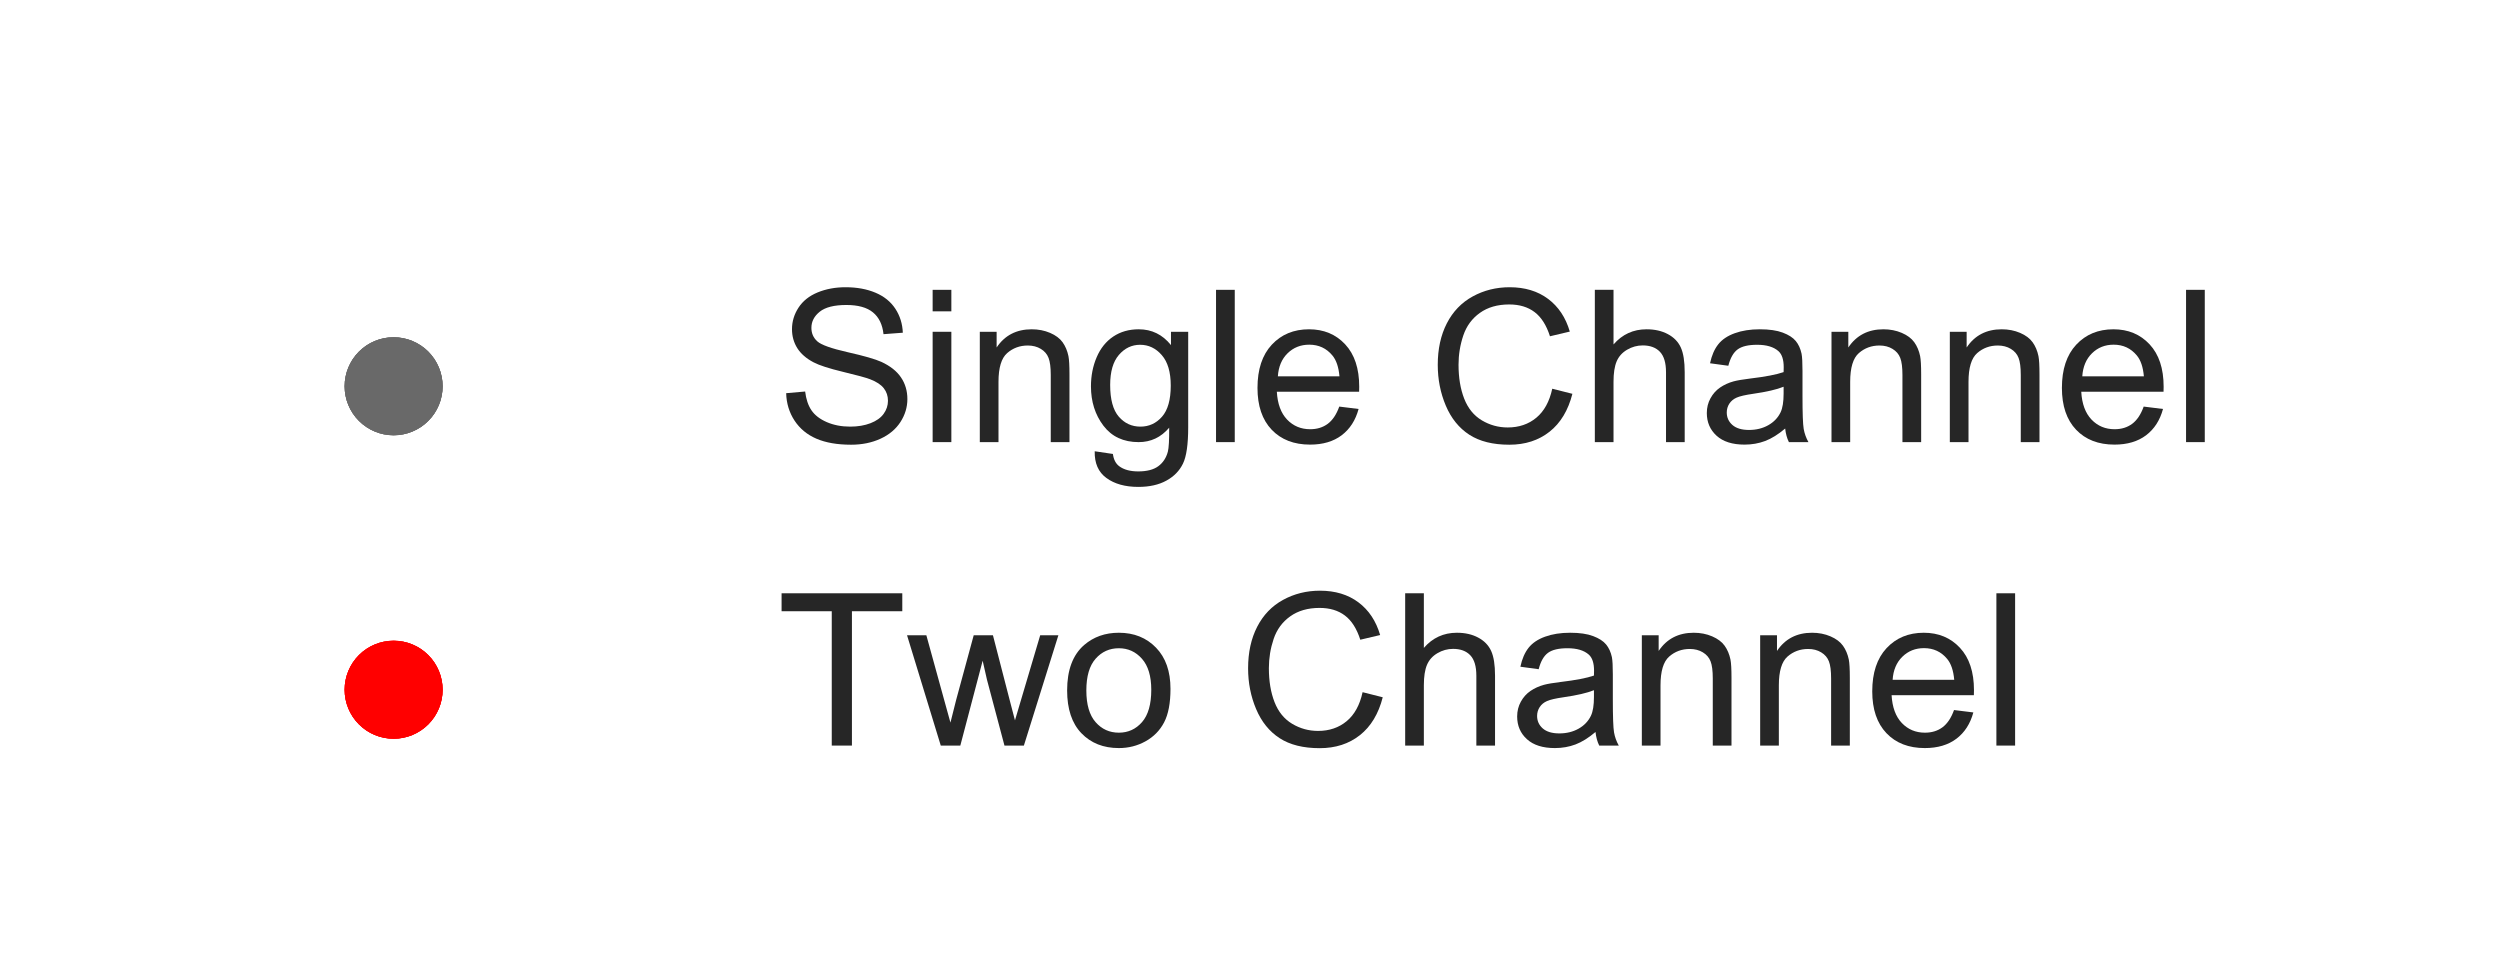
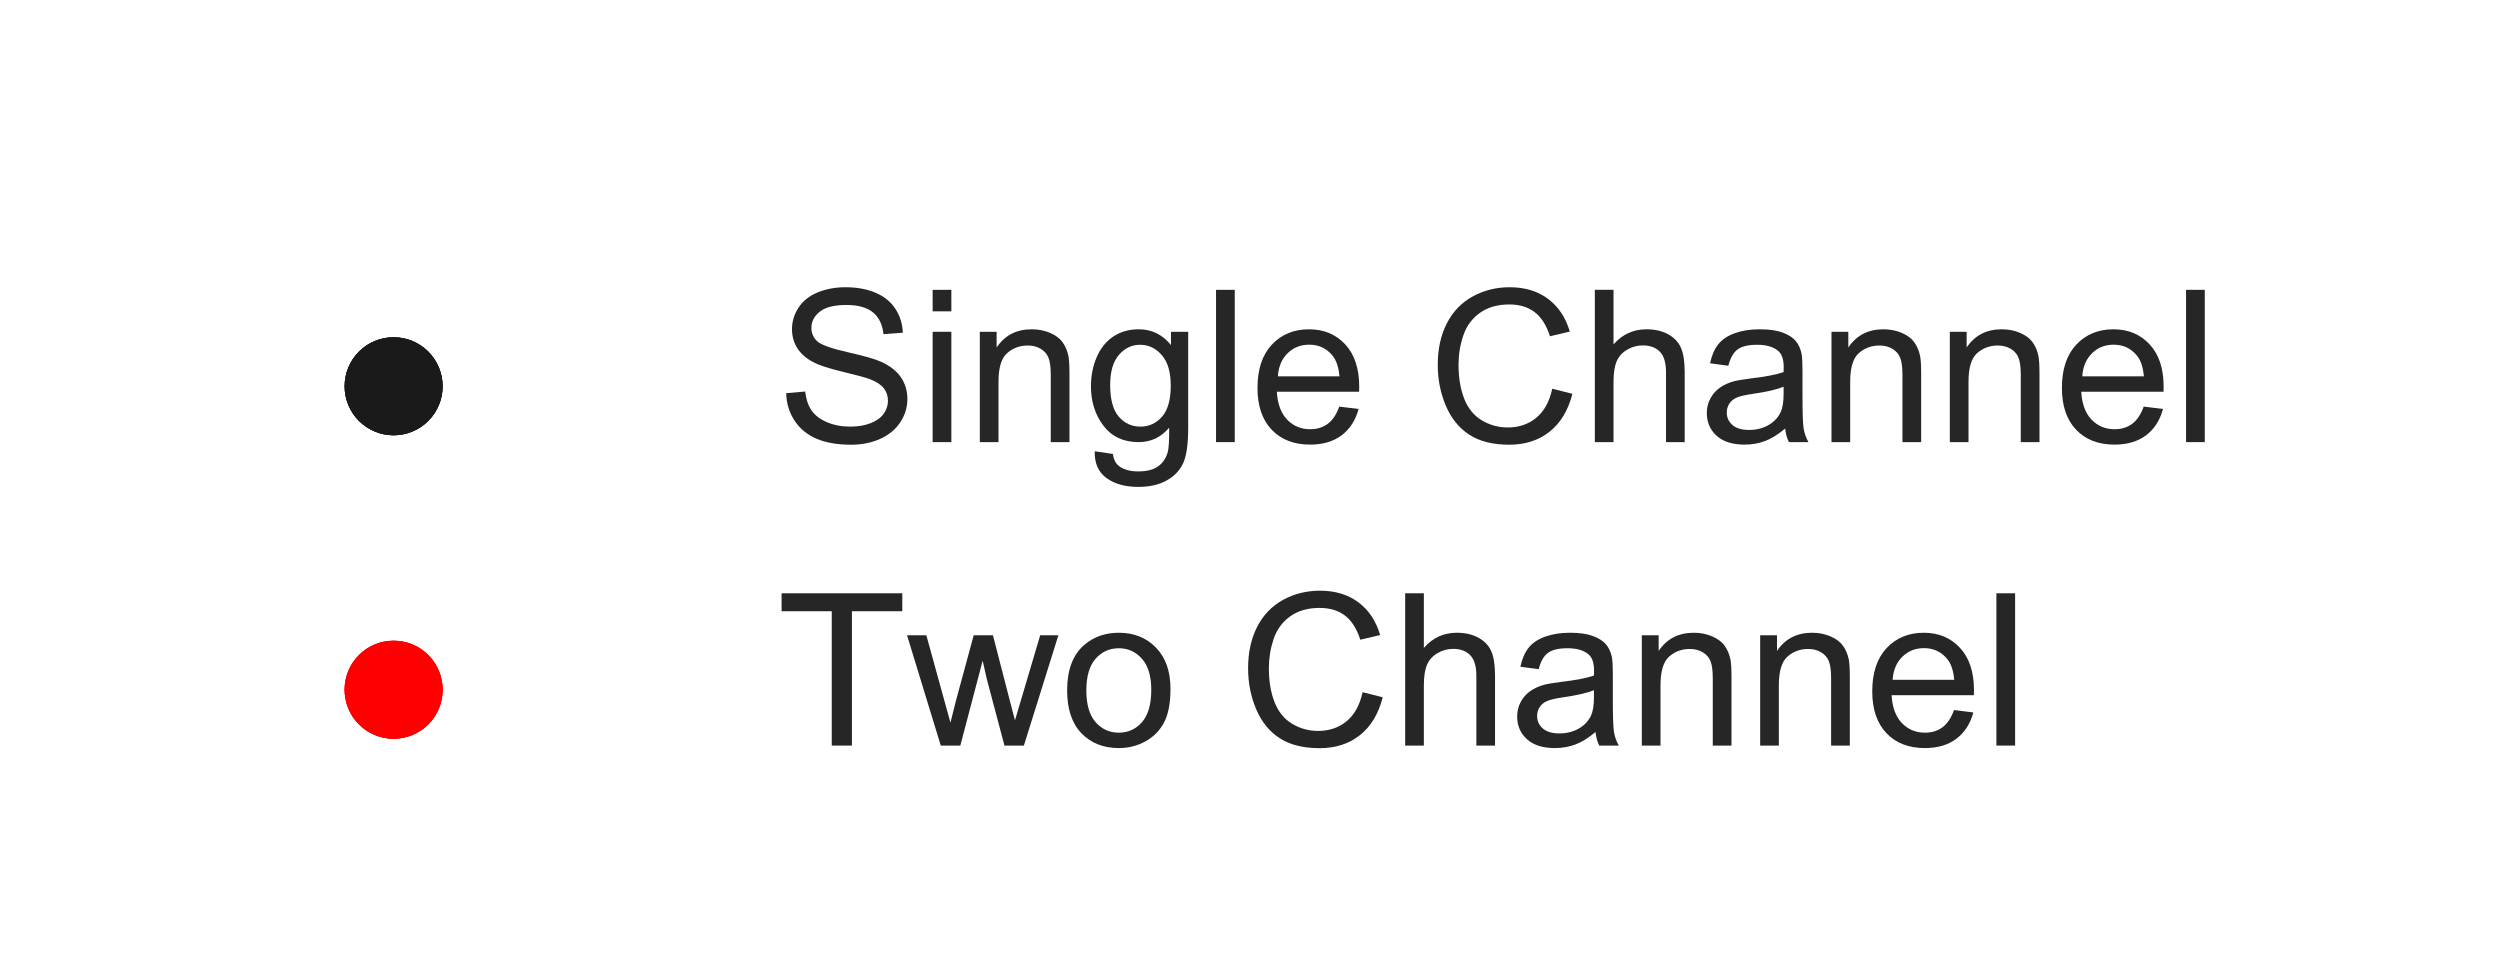
<svg xmlns="http://www.w3.org/2000/svg" xmlns:xlink="http://www.w3.org/1999/xlink" height="72pt" version="1.1" viewBox="0 0 188 72" width="188pt">
  <defs>
    <style type="text/css">
*{stroke-linecap:butt;stroke-linejoin:round;stroke-miterlimit:100000;}
  </style>
  </defs>
  <g id="figure_1">
    <g id="patch_1">
      <path d="M 0 72.847  L 188.518 72.847  L 188.518 0  L 0 0  L 0 72.847  z " style="fill:none;" />
    </g>
    <g id="axes_1">
      <g id="patch_2">
        <path d="M 125.517 63  L 181.317 63  L 181.317 7.2  L 125.517 7.2  L 125.517 63  z " style="fill:none;" />
      </g>
      <g id="PathCollection_1">
        <defs>
-           <path d="M 0 3.536  C 0.938 3.536 1.837 3.163 2.5 2.5  C 3.163 1.837 3.536 0.938 3.536 0  C 3.536 -0.938 3.163 -1.837 2.5 -2.5  C 1.837 -3.163 0.938 -3.536 0 -3.536  C -0.938 -3.536 -1.837 -3.163 -2.5 -2.5  C -3.163 -1.837 -3.536 -0.938 -3.536 0  C -3.536 0.938 -3.163 1.837 -2.5 2.5  C -1.837 3.163 -0.938 3.536 0 3.536  z " id="m0f689fe56c" style="stroke:#696969;stroke-width:0.3;" />
-         </defs>
-         <g clip-path="url(#p3b063480bd)">
-           <use style="fill:#696969;stroke:#696969;stroke-width:0.3;" x="4311286685.52" xlink:href="#m0f689fe56c" y="-13941441.45" />
+           <path d="M 0 3.536  C 0.938 3.536 1.837 3.163 2.5 2.5  C 3.163 1.837 3.536 0.938 3.536 0  C 3.536 -0.938 3.163 -1.837 2.5 -2.5  C 1.837 -3.163 0.938 -3.536 0 -3.536  C -0.938 -3.536 -1.837 -3.163 -2.5 -2.5  C -3.163 -1.837 -3.536 -0.938 -3.536 0  C -3.536 0.938 -3.163 1.837 -2.5 2.5  C -1.837 3.163 -0.938 3.536 0 3.536  z " id="m617dfb3d24" style="stroke:#1a1a1a;stroke-width:0.3;" />
+         </defs>
+         <g clip-path="url(#p5cc7a45d3d)">
+           <use style="fill:#1a1a1a;stroke:#1a1a1a;stroke-width:0.3;" x="4427043785.52" xlink:href="#m617dfb3d24" y="-1394313597.0" />
        </g>
      </g>
      <g id="PathCollection_2">
        <defs>
-           <path d="M 0 3.536  C 0.938 3.536 1.837 3.163 2.5 2.5  C 3.163 1.837 3.536 0.938 3.536 0  C 3.536 -0.938 3.163 -1.837 2.5 -2.5  C 1.837 -3.163 0.938 -3.536 0 -3.536  C -0.938 -3.536 -1.837 -3.163 -2.5 -2.5  C -3.163 -1.837 -3.536 -0.938 -3.536 0  C -3.536 0.938 -3.163 1.837 -2.5 2.5  C -1.837 3.163 -0.938 3.536 0 3.536  z " id="mffdde96979" style="stroke:#ff0000;stroke-width:0.3;" />
-         </defs>
-         <g clip-path="url(#p3b063480bd)">
-           <use style="fill:#ff0000;stroke:#ff0000;stroke-width:0.3;" x="2910410945.52" xlink:href="#mffdde96979" y="-13942752.75" />
+           <path d="M 0 3.536  C 0.938 3.536 1.837 3.163 2.5 2.5  C 3.163 1.837 3.536 0.938 3.536 0  C 3.536 -0.938 3.163 -1.837 2.5 -2.5  C 1.837 -3.163 0.938 -3.536 0 -3.536  C -0.938 -3.536 -1.837 -3.163 -2.5 -2.5  C -3.163 -1.837 -3.536 -0.938 -3.536 0  C -3.536 0.938 -3.163 1.837 -2.5 2.5  C -1.837 3.163 -0.938 3.536 0 3.536  z " id="m4488d1d704" style="stroke:#ff0000;stroke-width:0.3;" />
+         </defs>
+         <g clip-path="url(#p5cc7a45d3d)">
+           <use style="fill:#ff0000;stroke:#ff0000;stroke-width:0.3;" x="2896527905.52" xlink:href="#m4488d1d704" y="-1394257797.0" />
        </g>
      </g>
      <g id="PathCollection_3">
        <defs>
-           <path d="M 0 3.536  C 0.938 3.536 1.837 3.163 2.5 2.5  C 3.163 1.837 3.536 0.938 3.536 0  C 3.536 -0.938 3.163 -1.837 2.5 -2.5  C 1.837 -3.163 0.938 -3.536 0 -3.536  C -0.938 -3.536 -1.837 -3.163 -2.5 -2.5  C -3.163 -1.837 -3.536 -0.938 -3.536 0  C -3.536 0.938 -3.163 1.837 -2.5 2.5  C -1.837 3.163 -0.938 3.536 0 3.536  z " id="m108e29d8fd" style="stroke:#696969;stroke-opacity:0.1;stroke-width:0.3;" />
-         </defs>
-         <g clip-path="url(#p3b063480bd)">
-           <use style="fill:#696969;fill-opacity:0.1;stroke:#696969;stroke-opacity:0.1;stroke-width:0.3;" x="3074875865.52" xlink:href="#m108e29d8fd" y="-13942696.95" />
+           <path d="M 0 3.536  C 0.938 3.536 1.837 3.163 2.5 2.5  C 3.163 1.837 3.536 0.938 3.536 0  C 3.536 -0.938 3.163 -1.837 2.5 -2.5  C 1.837 -3.163 0.938 -3.536 0 -3.536  C -0.938 -3.536 -1.837 -3.163 -2.5 -2.5  C -3.163 -1.837 -3.536 -0.938 -3.536 0  C -3.536 0.938 -3.163 1.837 -2.5 2.5  C -1.837 3.163 -0.938 3.536 0 3.536  z " id="m1b6f6a7eac" style="stroke:#1a1a1a;stroke-opacity:0.1;stroke-width:0.3;" />
+         </defs>
+         <g clip-path="url(#p5cc7a45d3d)">
+           <use style="fill:#1a1a1a;fill-opacity:0.1;stroke:#1a1a1a;stroke-opacity:0.1;stroke-width:0.3;" x="3120397505.52" xlink:href="#m1b6f6a7eac" y="-1394245242.0" />
        </g>
      </g>
      <g id="PathCollection_4">
        <defs>
-           <path d="M 0 3.536  C 0.938 3.536 1.837 3.163 2.5 2.5  C 3.163 1.837 3.536 0.938 3.536 0  C 3.536 -0.938 3.163 -1.837 2.5 -2.5  C 1.837 -3.163 0.938 -3.536 0 -3.536  C -0.938 -3.536 -1.837 -3.163 -2.5 -2.5  C -3.163 -1.837 -3.536 -0.938 -3.536 0  C -3.536 0.938 -3.163 1.837 -2.5 2.5  C -1.837 3.163 -0.938 3.536 0 3.536  z " id="ma81f41b0e6" style="stroke:#ff0000;stroke-opacity:0.01;stroke-width:0.3;" />
-         </defs>
-         <g clip-path="url(#p3b063480bd)">
-           <use style="fill:#ff0000;fill-opacity:0.01;stroke:#ff0000;stroke-opacity:0.01;stroke-width:0.3;" x="1841400125.52" xlink:href="#ma81f41b0e6" y="-13949937.0" />
+           <path d="M 0 3.536  C 0.938 3.536 1.837 3.163 2.5 2.5  C 3.163 1.837 3.536 0.938 3.536 0  C 3.536 -0.938 3.163 -1.837 2.5 -2.5  C 1.837 -3.163 0.938 -3.536 0 -3.536  C -0.938 -3.536 -1.837 -3.163 -2.5 -2.5  C -3.163 -1.837 -3.536 -0.938 -3.536 0  C -3.536 0.938 -3.163 1.837 -2.5 2.5  C -1.837 3.163 -0.938 3.536 0 3.536  z " id="ma3489bf983" style="stroke:#ff0000;stroke-opacity:0.01;stroke-width:0.3;" />
+         </defs>
+         <g clip-path="url(#p5cc7a45d3d)">
+           <use style="fill:#ff0000;fill-opacity:0.01;stroke:#ff0000;stroke-opacity:0.01;stroke-width:0.3;" x="1987060445.52" xlink:href="#ma3489bf983" y="-1394327547.0" />
        </g>
      </g>
      <g id="PathCollection_5">
-         <g clip-path="url(#p3b063480bd)">
-           <use style="fill:#696969;fill-opacity:0.1;stroke:#696969;stroke-opacity:0.1;stroke-width:0.3;" x="2117465045.52" xlink:href="#m108e29d8fd" y="-13949937.0" />
+         <g clip-path="url(#p5cc7a45d3d)">
+           <use style="fill:#1a1a1a;fill-opacity:0.1;stroke:#1a1a1a;stroke-opacity:0.1;stroke-width:0.3;" x="2296610945.52" xlink:href="#m1b6f6a7eac" y="-1393950897.0" />
        </g>
      </g>
      <g id="PathCollection_6">
-         <g clip-path="url(#p3b063480bd)">
-           <use style="fill:#ff0000;fill-opacity:0.01;stroke:#ff0000;stroke-opacity:0.01;stroke-width:0.3;" x="1447865045.52" xlink:href="#ma81f41b0e6" y="-13943645.55" />
+         <g clip-path="url(#p5cc7a45d3d)">
+           <use style="fill:#ff0000;fill-opacity:0.01;stroke:#ff0000;stroke-opacity:0.01;stroke-width:0.3;" x="1396450925.52" xlink:href="#ma3489bf983" y="-1393871382.0" />
        </g>
      </g>
      <g id="PathCollection_7">
-         <g clip-path="url(#p3b063480bd)">
-           <use style="fill:#696969;fill-opacity:0.1;stroke:#696969;stroke-opacity:0.1;stroke-width:0.3;" x="1635821765.52" xlink:href="#m108e29d8fd" y="-13949937.0" />
+         <g clip-path="url(#p5cc7a45d3d)">
+           <use style="fill:#1a1a1a;fill-opacity:0.1;stroke:#1a1a1a;stroke-opacity:0.1;stroke-width:0.3;" x="1495730285.52" xlink:href="#m1b6f6a7eac" y="-1394486577.0" />
        </g>
      </g>
      <g id="PathCollection_8">
-         <g clip-path="url(#p3b063480bd)">
-           <use style="fill:#ff0000;fill-opacity:0.01;stroke:#ff0000;stroke-opacity:0.01;stroke-width:0.3;" x="1022021765.52" xlink:href="#ma81f41b0e6" y="-13949937.0" />
+         <g clip-path="url(#p5cc7a45d3d)">
+           <use style="fill:#ff0000;fill-opacity:0.01;stroke:#ff0000;stroke-opacity:0.01;stroke-width:0.3;" x="1015995365.52" xlink:href="#ma3489bf983" y="-1394231292.0" />
        </g>
      </g>
      <g id="PathCollection_9">
-         <g clip-path="url(#p3b063480bd)">
-           <use style="fill:#696969;fill-opacity:0.1;stroke:#696969;stroke-opacity:0.1;stroke-width:0.3;" x="1154178485.52" xlink:href="#m108e29d8fd" y="-13949937.0" />
+         <g clip-path="url(#p5cc7a45d3d)">
+           <use style="fill:#1a1a1a;fill-opacity:0.1;stroke:#1a1a1a;stroke-opacity:0.1;stroke-width:0.3;" x="1198612025.52" xlink:href="#m1b6f6a7eac" y="-1393864407.0" />
        </g>
      </g>
      <g id="PathCollection_10">
-         <g clip-path="url(#p3b063480bd)">
-           <use style="fill:#ff0000;fill-opacity:0.01;stroke:#ff0000;stroke-opacity:0.01;stroke-width:0.3;" x="690156845.517" xlink:href="#ma81f41b0e6" y="-13943506.05" />
+         <g clip-path="url(#p5cc7a45d3d)">
+           <use style="fill:#ff0000;fill-opacity:0.01;stroke:#ff0000;stroke-opacity:0.01;stroke-width:0.3;" x="815706845.517" xlink:href="#ma3489bf983" y="-1391716107.0" />
        </g>
      </g>
      <g id="PathCollection_11">
-         <g clip-path="url(#p3b063480bd)">
-           <use style="fill:#696969;fill-opacity:0.1;stroke:#696969;stroke-opacity:0.1;stroke-width:0.3;" x="1001465045.52" xlink:href="#m108e29d8fd" y="-13943645.55" />
+         <g clip-path="url(#p5cc7a45d3d)">
+           <use style="fill:#1a1a1a;fill-opacity:0.1;stroke:#1a1a1a;stroke-opacity:0.1;stroke-width:0.3;" x="981639305.517" xlink:href="#m1b6f6a7eac" y="-1394221527.0" />
        </g>
      </g>
      <g id="PathCollection_12">
-         <g clip-path="url(#p3b063480bd)">
-           <use style="fill:#ff0000;fill-opacity:0.01;stroke:#ff0000;stroke-opacity:0.01;stroke-width:0.3;" x="666665045.517" xlink:href="#ma81f41b0e6" y="-13926082.5" />
+         <g clip-path="url(#p5cc7a45d3d)">
+           <use style="fill:#ff0000;fill-opacity:0.01;stroke:#ff0000;stroke-opacity:0.01;stroke-width:0.3;" x="652715045.517" xlink:href="#ma3489bf983" y="-1391985342.0" />
        </g>
      </g>
      <g id="PathCollection_13">
-         <g clip-path="url(#p3b063480bd)">
-           <use style="fill:#696969;fill-opacity:0.1;stroke:#696969;stroke-opacity:0.1;stroke-width:0.3;" x="787075865.517" xlink:href="#m108e29d8fd" y="-13949937.0" />
+         <g clip-path="url(#p5cc7a45d3d)">
+           <use style="fill:#1a1a1a;fill-opacity:0.1;stroke:#1a1a1a;stroke-opacity:0.1;stroke-width:0.3;" x="708732665.517" xlink:href="#m1b6f6a7eac" y="-1394690247.0" />
        </g>
      </g>
      <g id="PathCollection_14">
-         <g clip-path="url(#p3b063480bd)">
-           <use style="fill:#ff0000;fill-opacity:0.01;stroke:#ff0000;stroke-opacity:0.01;stroke-width:0.3;" x="475768781.517" xlink:href="#ma81f41b0e6" y="-13909482.0" />
+         <g clip-path="url(#p5cc7a45d3d)">
+           <use style="fill:#ff0000;fill-opacity:0.01;stroke:#ff0000;stroke-opacity:0.01;stroke-width:0.3;" x="485532665.517" xlink:href="#ma3489bf983" y="-1389499452.0" />
        </g>
      </g>
      <g id="PathCollection_15">
-         <g clip-path="url(#p3b063480bd)">
-           <use style="fill:#696969;fill-opacity:0.1;stroke:#696969;stroke-opacity:0.1;stroke-width:0.3;" x="704843405.517" xlink:href="#m108e29d8fd" y="-13926096.45" />
+         <g clip-path="url(#p5cc7a45d3d)">
+           <use style="fill:#1a1a1a;fill-opacity:0.1;stroke:#1a1a1a;stroke-opacity:0.1;stroke-width:0.3;" x="689425865.517" xlink:href="#m1b6f6a7eac" y="-1393356627.0" />
        </g>
      </g>
      <g id="PathCollection_16">
-         <g clip-path="url(#p3b063480bd)">
-           <use style="fill:#ff0000;fill-opacity:0.01;stroke:#ff0000;stroke-opacity:0.01;stroke-width:0.3;" x="449336879.517" xlink:href="#ma81f41b0e6" y="-13881470.4" />
+         <g clip-path="url(#p5cc7a45d3d)">
+           <use style="fill:#ff0000;fill-opacity:0.01;stroke:#ff0000;stroke-opacity:0.01;stroke-width:0.3;" x="390600125.517" xlink:href="#ma3489bf983" y="-1386864297.0" />
        </g>
      </g>
      <g id="PathCollection_17">
-         <g clip-path="url(#p3b063480bd)">
-           <use style="fill:#696969;fill-opacity:0.1;stroke:#696969;stroke-opacity:0.1;stroke-width:0.3;" x="566810945.517" xlink:href="#m108e29d8fd" y="-13914350.55" />
+         <g clip-path="url(#p5cc7a45d3d)">
+           <use style="fill:#1a1a1a;fill-opacity:0.1;stroke:#1a1a1a;stroke-opacity:0.1;stroke-width:0.3;" x="570320765.517" xlink:href="#m1b6f6a7eac" y="-1391059062.0" />
        </g>
      </g>
      <g id="PathCollection_18">
-         <g clip-path="url(#p3b063480bd)">
-           <use style="fill:#ff0000;fill-opacity:0.01;stroke:#ff0000;stroke-opacity:0.01;stroke-width:0.3;" x="255505535.517" xlink:href="#ma81f41b0e6" y="-13771586.25" />
+         <g clip-path="url(#p5cc7a45d3d)">
+           <use style="fill:#ff0000;fill-opacity:0.01;stroke:#ff0000;stroke-opacity:0.01;stroke-width:0.3;" x="290594807.517" xlink:href="#ma3489bf983" y="-1378617057.0" />
        </g>
      </g>
      <g id="PathCollection_19">
-         <g clip-path="url(#p3b063480bd)">
-           <use style="fill:#696969;fill-opacity:0.1;stroke:#696969;stroke-opacity:0.1;stroke-width:0.3;" x="455210387.517" xlink:href="#m108e29d8fd" y="-13877369.1" />
+         <g clip-path="url(#p5cc7a45d3d)">
+           <use style="fill:#1a1a1a;fill-opacity:0.1;stroke:#1a1a1a;stroke-opacity:0.1;stroke-width:0.3;" x="525694715.517" xlink:href="#m1b6f6a7eac" y="-1388327652.0" />
        </g>
      </g>
      <g id="PathCollection_20">
-         <g clip-path="url(#p3b063480bd)">
-           <use style="fill:#ff0000;fill-opacity:0.01;stroke:#ff0000;stroke-opacity:0.01;stroke-width:0.3;" x="240821207.517" xlink:href="#ma81f41b0e6" y="-13639563.45" />
+         <g clip-path="url(#p5cc7a45d3d)">
+           <use style="fill:#ff0000;fill-opacity:0.01;stroke:#ff0000;stroke-opacity:0.01;stroke-width:0.3;" x="262847699.517" xlink:href="#ma3489bf983" y="-1361733372.0" />
        </g>
      </g>
      <g id="PathCollection_21">
-         <g clip-path="url(#p3b063480bd)">
-           <use style="fill:#696969;fill-opacity:0.1;stroke:#696969;stroke-opacity:0.1;stroke-width:0.3;" x="466957961.517" xlink:href="#m108e29d8fd" y="-13837486.05" />
+         <g clip-path="url(#p5cc7a45d3d)">
+           <use style="fill:#1a1a1a;fill-opacity:0.1;stroke:#1a1a1a;stroke-opacity:0.1;stroke-width:0.3;" x="421036235.517" xlink:href="#m1b6f6a7eac" y="-1384576497.0" />
        </g>
      </g>
      <g id="PathCollection_22">
-         <g clip-path="url(#p3b063480bd)">
-           <use style="fill:#ff0000;fill-opacity:0.01;stroke:#ff0000;stroke-opacity:0.01;stroke-width:0.3;" x="185021207.517" xlink:href="#ma81f41b0e6" y="-13500454.05" />
+         <g clip-path="url(#p5cc7a45d3d)">
+           <use style="fill:#ff0000;fill-opacity:0.01;stroke:#ff0000;stroke-opacity:0.01;stroke-width:0.3;" x="226136879.517" xlink:href="#ma3489bf983" y="-1348056792.0" />
        </g>
      </g>
      <g id="PathCollection_23">
-         <g clip-path="url(#p3b063480bd)">
-           <use style="fill:#696969;fill-opacity:0.1;stroke:#696969;stroke-opacity:0.1;stroke-width:0.3;" x="434652551.517" xlink:href="#m108e29d8fd" y="-13725844.2" />
+         <g clip-path="url(#p5cc7a45d3d)">
+           <use style="fill:#1a1a1a;fill-opacity:0.1;stroke:#1a1a1a;stroke-opacity:0.1;stroke-width:0.3;" x="337736879.517" xlink:href="#m1b6f6a7eac" y="-1370428407.0" />
        </g>
      </g>
      <g id="PathCollection_24">
-         <g clip-path="url(#p3b063480bd)">
-           <use style="fill:#ff0000;fill-opacity:0.01;stroke:#ff0000;stroke-opacity:0.01;stroke-width:0.3;" x="126284453.517" xlink:href="#ma81f41b0e6" y="-13110398.1" />
+         <g clip-path="url(#p5cc7a45d3d)">
+           <use style="fill:#ff0000;fill-opacity:0.01;stroke:#ff0000;stroke-opacity:0.01;stroke-width:0.3;" x="144210761.517" xlink:href="#ma3489bf983" y="-1315443087.0" />
        </g>
      </g>
      <g id="PathCollection_25">
-         <g clip-path="url(#p3b063480bd)">
-           <use style="fill:#696969;fill-opacity:0.1;stroke:#696969;stroke-opacity:0.1;stroke-width:0.3;" x="346547699.517" xlink:href="#m108e29d8fd" y="-13572910.35" />
+         <g clip-path="url(#p5cc7a45d3d)">
+           <use style="fill:#1a1a1a;fill-opacity:0.1;stroke:#1a1a1a;stroke-opacity:0.1;stroke-width:0.3;" x="304364015.517" xlink:href="#m1b6f6a7eac" y="-1357030827.0" />
        </g>
      </g>
      <g id="PathCollection_26">
-         <g clip-path="url(#p3b063480bd)">
-           <use style="fill:#ff0000;fill-opacity:0.01;stroke:#ff0000;stroke-opacity:0.01;stroke-width:0.3;" x="138031469.517" xlink:href="#ma81f41b0e6" y="-12736663.65" />
+         <g clip-path="url(#p5cc7a45d3d)">
+           <use style="fill:#ff0000;fill-opacity:0.01;stroke:#ff0000;stroke-opacity:0.01;stroke-width:0.3;" x="142036235.517" xlink:href="#ma3489bf983" y="-1275502842.0" />
        </g>
      </g>
      <g id="PathCollection_27">
-         <g clip-path="url(#p3b063480bd)">
-           <use style="fill:#696969;fill-opacity:0.1;stroke:#696969;stroke-opacity:0.1;stroke-width:0.3;" x="270189863.517" xlink:href="#m108e29d8fd" y="-13383274.05" />
+         <g clip-path="url(#p5cc7a45d3d)">
+           <use style="fill:#1a1a1a;fill-opacity:0.1;stroke:#1a1a1a;stroke-opacity:0.1;stroke-width:0.3;" x="273927347.517" xlink:href="#m1b6f6a7eac" y="-1338100677.0" />
        </g>
      </g>
      <g id="PathCollection_28">
-         <g clip-path="url(#p3b063480bd)">
-           <use style="fill:#ff0000;fill-opacity:0.01;stroke:#ff0000;stroke-opacity:0.01;stroke-width:0.3;" x="99852551.517" xlink:href="#ma81f41b0e6" y="-12273230.7" />
+         <g clip-path="url(#p5cc7a45d3d)">
+           <use style="fill:#ff0000;fill-opacity:0.01;stroke:#ff0000;stroke-opacity:0.01;stroke-width:0.3;" x="96381791.517" xlink:href="#ma3489bf983" y="-1217925612.0" />
        </g>
      </g>
      <g id="PathCollection_29">
-         <g clip-path="url(#p3b063480bd)">
-           <use style="fill:#696969;fill-opacity:0.1;stroke:#696969;stroke-opacity:0.1;stroke-width:0.3;" x="270189863.517" xlink:href="#m108e29d8fd" y="-13114806.3" />
+         <g clip-path="url(#p5cc7a45d3d)">
+           <use style="fill:#1a1a1a;fill-opacity:0.1;stroke:#1a1a1a;stroke-opacity:0.1;stroke-width:0.3;" x="229073633.517" xlink:href="#m1b6f6a7eac" y="-1308385782.0" />
        </g>
      </g>
      <g id="PathCollection_30">
-         <g clip-path="url(#p3b063480bd)">
-           <use style="fill:#ff0000;fill-opacity:0.01;stroke:#ff0000;stroke-opacity:0.01;stroke-width:0.3;" x="88105535.517" xlink:href="#ma81f41b0e6" y="-11339403.75" />
+         <g clip-path="url(#p5cc7a45d3d)">
+           <use style="fill:#ff0000;fill-opacity:0.01;stroke:#ff0000;stroke-opacity:0.01;stroke-width:0.3;" x="89859887.517" xlink:href="#ma3489bf983" y="-1150226262.0" />
        </g>
      </g>
      <g id="PathCollection_31">
-         <g clip-path="url(#p3b063480bd)">
-           <use style="fill:#696969;fill-opacity:0.1;stroke:#696969;stroke-opacity:0.1;stroke-width:0.3;" x="158589863.517" xlink:href="#m108e29d8fd" y="-12889695.15" />
+         <g clip-path="url(#p5cc7a45d3d)">
+           <use style="fill:#1a1a1a;fill-opacity:0.1;stroke:#1a1a1a;stroke-opacity:0.1;stroke-width:0.3;" x="189426617.517" xlink:href="#m1b6f6a7eac" y="-1283967702.0" />
        </g>
      </g>
      <g id="PathCollection_32">
-         <g clip-path="url(#p3b063480bd)">
-           <use style="fill:#ff0000;fill-opacity:0.01;stroke:#ff0000;stroke-opacity:0.01;stroke-width:0.3;" x="67547699.517" xlink:href="#ma81f41b0e6" y="-11063193.75" />
+         <g clip-path="url(#p5cc7a45d3d)">
+           <use style="fill:#ff0000;fill-opacity:0.01;stroke:#ff0000;stroke-opacity:0.01;stroke-width:0.3;" x="69568775.517" xlink:href="#ma3489bf983" y="-1104664167.0" />
        </g>
      </g>
      <g id="PathCollection_33">
-         <g clip-path="url(#p3b063480bd)">
-           <use style="fill:#696969;fill-opacity:0.1;stroke:#696969;stroke-opacity:0.1;stroke-width:0.3;" x="208515797.517" xlink:href="#m108e29d8fd" y="-12883013.1" />
+         <g clip-path="url(#p5cc7a45d3d)">
+           <use style="fill:#1a1a1a;fill-opacity:0.1;stroke:#1a1a1a;stroke-opacity:0.1;stroke-width:0.3;" x="187957961.517" xlink:href="#m1b6f6a7eac" y="-1288585152.0" />
        </g>
      </g>
      <g id="PathCollection_34">
-         <g clip-path="url(#p3b063480bd)">
-           <use style="fill:#ff0000;fill-opacity:0.01;stroke:#ff0000;stroke-opacity:0.01;stroke-width:0.3;" x="76357961.517" xlink:href="#ma81f41b0e6" y="-10637872.2" />
+         <g clip-path="url(#p5cc7a45d3d)">
+           <use style="fill:#ff0000;fill-opacity:0.01;stroke:#ff0000;stroke-opacity:0.01;stroke-width:0.3;" x="58002551.517" xlink:href="#ma3489bf983" y="-1051889922.0" />
        </g>
      </g>
      <g id="PathCollection_35">
-         <g clip-path="url(#p3b063480bd)">
-           <use style="fill:#696969;fill-opacity:0.1;stroke:#696969;stroke-opacity:0.1;stroke-width:0.3;" x="152715797.517" xlink:href="#m108e29d8fd" y="-12614405.85" />
+         <g clip-path="url(#p5cc7a45d3d)">
+           <use style="fill:#1a1a1a;fill-opacity:0.1;stroke:#1a1a1a;stroke-opacity:0.1;stroke-width:0.3;" x="164501315.517" xlink:href="#m1b6f6a7eac" y="-1263913182.0" />
        </g>
      </g>
      <g id="PathCollection_36">
-         <g clip-path="url(#p3b063480bd)">
-           <use style="fill:#ff0000;fill-opacity:0.01;stroke:#ff0000;stroke-opacity:0.01;stroke-width:0.3;" x="49926450.117" xlink:href="#ma81f41b0e6" y="-9937484.55" />
+         <g clip-path="url(#p5cc7a45d3d)">
+           <use style="fill:#ff0000;fill-opacity:0.01;stroke:#ff0000;stroke-opacity:0.01;stroke-width:0.3;" x="49278054.117" xlink:href="#ma3489bf983" y="-987433947.0" />
        </g>
      </g>
      <g id="PathCollection_37">
-         <g clip-path="url(#p3b063480bd)">
-           <use style="fill:#696969;fill-opacity:0.1;stroke:#696969;stroke-opacity:0.1;stroke-width:0.3;" x="135094715.517" xlink:href="#m108e29d8fd" y="-12195612.9" />
+         <g clip-path="url(#p5cc7a45d3d)">
+           <use style="fill:#1a1a1a;fill-opacity:0.1;stroke:#1a1a1a;stroke-opacity:0.1;stroke-width:0.3;" x="123919649.517" xlink:href="#m1b6f6a7eac" y="-1225471167.0" />
        </g>
      </g>
      <g id="PathCollection_38">
-         <g clip-path="url(#p3b063480bd)">
-           <use style="fill:#ff0000;fill-opacity:0.01;stroke:#ff0000;stroke-opacity:0.01;stroke-width:0.3;" x="58736879.517" xlink:href="#ma81f41b0e6" y="-9257101.2" />
+         <g clip-path="url(#p5cc7a45d3d)">
+           <use style="fill:#ff0000;fill-opacity:0.01;stroke:#ff0000;stroke-opacity:0.01;stroke-width:0.3;" x="34508017.318" xlink:href="#ma3489bf983" y="-912579642.0" />
        </g>
      </g>
      <g id="legend_1">
        <g id="PathCollection_39">
-           <path d="M 29.6 32.583  C 30.538 32.583 31.437 32.211 32.1 31.547  C 32.763 30.884 33.136 29.985 33.136 29.047  C 33.136 28.11 32.763 27.211 32.1 26.547  C 31.437 25.884 30.538 25.512 29.6 25.512  C 28.662 25.512 27.763 25.884 27.1 26.547  C 26.437 27.211 26.064 28.11 26.064 29.047  C 26.064 29.985 26.437 30.884 27.1 31.547  C 27.763 32.211 28.662 32.583 29.6 32.583  z " style="fill:#696969;stroke:#696969;stroke-width:0.3;" />
-           <path d="M 29.6 32.583  C 30.538 32.583 31.437 32.211 32.1 31.547  C 32.763 30.884 33.136 29.985 33.136 29.047  C 33.136 28.11 32.763 27.211 32.1 26.547  C 31.437 25.884 30.538 25.512 29.6 25.512  C 28.662 25.512 27.763 25.884 27.1 26.547  C 26.437 27.211 26.064 28.11 26.064 29.047  C 26.064 29.985 26.437 30.884 27.1 31.547  C 27.763 32.211 28.662 32.583 29.6 32.583  z " style="fill:#696969;stroke:#696969;stroke-width:0.3;" />
-           <path d="M 29.6 32.583  C 30.538 32.583 31.437 32.211 32.1 31.547  C 32.763 30.884 33.136 29.985 33.136 29.047  C 33.136 28.11 32.763 27.211 32.1 26.547  C 31.437 25.884 30.538 25.512 29.6 25.512  C 28.662 25.512 27.763 25.884 27.1 26.547  C 26.437 27.211 26.064 28.11 26.064 29.047  C 26.064 29.985 26.437 30.884 27.1 31.547  C 27.763 32.211 28.662 32.583 29.6 32.583  z " style="fill:#696969;stroke:#696969;stroke-width:0.3;" />
+           <path d="M 29.6 32.583  C 30.538 32.583 31.437 32.211 32.1 31.547  C 32.763 30.884 33.136 29.985 33.136 29.047  C 33.136 28.11 32.763 27.211 32.1 26.547  C 31.437 25.884 30.538 25.512 29.6 25.512  C 28.662 25.512 27.763 25.884 27.1 26.547  C 26.437 27.211 26.064 28.11 26.064 29.047  C 26.064 29.985 26.437 30.884 27.1 31.547  C 27.763 32.211 28.662 32.583 29.6 32.583  z " style="fill:#1a1a1a;stroke:#1a1a1a;stroke-width:0.3;" />
+           <path d="M 29.6 32.583  C 30.538 32.583 31.437 32.211 32.1 31.547  C 32.763 30.884 33.136 29.985 33.136 29.047  C 33.136 28.11 32.763 27.211 32.1 26.547  C 31.437 25.884 30.538 25.512 29.6 25.512  C 28.662 25.512 27.763 25.884 27.1 26.547  C 26.437 27.211 26.064 28.11 26.064 29.047  C 26.064 29.985 26.437 30.884 27.1 31.547  C 27.763 32.211 28.662 32.583 29.6 32.583  z " style="fill:#1a1a1a;stroke:#1a1a1a;stroke-width:0.3;" />
+           <path d="M 29.6 32.583  C 30.538 32.583 31.437 32.211 32.1 31.547  C 32.763 30.884 33.136 29.985 33.136 29.047  C 33.136 28.11 32.763 27.211 32.1 26.547  C 31.437 25.884 30.538 25.512 29.6 25.512  C 28.662 25.512 27.763 25.884 27.1 26.547  C 26.437 27.211 26.064 28.11 26.064 29.047  C 26.064 29.985 26.437 30.884 27.1 31.547  C 27.763 32.211 28.662 32.583 29.6 32.583  z " style="fill:#1a1a1a;stroke:#1a1a1a;stroke-width:0.3;" />
        </g>
        <g id="text_1">
          <defs>
-             <path id="ArialMT-20" />
+             <path d="M 4.5 23  L 13.422 23.781  Q 14.062 18.406 16.375 14.969  Q 18.703 11.531 23.578 9.406  Q 28.469 7.281 34.578 7.281  Q 39.984 7.281 44.141 8.891  Q 48.297 10.5 50.312 13.297  Q 52.344 16.109 52.344 19.438  Q 52.344 22.797 50.391 25.312  Q 48.438 27.828 43.953 29.547  Q 41.062 30.672 31.203 33.031  Q 21.344 35.406 17.391 37.5  Q 12.25 40.188 9.734 44.156  Q 7.234 48.141 7.234 53.078  Q 7.234 58.5 10.297 63.203  Q 13.375 67.922 19.281 70.359  Q 25.203 72.797 32.422 72.797  Q 40.375 72.797 46.453 70.234  Q 52.547 67.672 55.812 62.688  Q 59.078 57.719 59.328 51.422  L 50.25 50.734  Q 49.516 57.516 45.281 60.984  Q 41.062 64.453 32.812 64.453  Q 24.219 64.453 20.281 61.297  Q 16.359 58.156 16.359 53.719  Q 16.359 49.859 19.141 47.359  Q 21.875 44.875 33.422 42.266  Q 44.969 39.656 49.266 37.703  Q 55.516 34.812 58.484 30.391  Q 61.469 25.984 61.469 20.219  Q 61.469 14.5 58.203 9.438  Q 54.938 4.391 48.797 1.578  Q 42.672 -1.219 35.016 -1.219  Q 25.297 -1.219 18.719 1.609  Q 12.156 4.438 8.422 10.125  Q 4.688 15.828 4.5 23  " id="ArialMT-53" />
+             <path d="M 6.594 0  L 6.594 71.578  L 15.375 71.578  L 15.375 45.906  Q 21.531 53.031 30.906 53.031  Q 36.672 53.031 40.922 50.75  Q 45.172 48.484 47 44.484  Q 48.828 40.484 48.828 32.859  L 48.828 0  L 40.047 0  L 40.047 32.859  Q 40.047 39.453 37.188 42.453  Q 34.328 45.453 29.109 45.453  Q 25.203 45.453 21.75 43.422  Q 18.312 41.406 16.844 37.938  Q 15.375 34.469 15.375 28.375  L 15.375 0  z " id="ArialMT-68" />
            <path d="M 42.094 16.703  L 51.172 15.578  Q 49.031 7.625 43.219 3.219  Q 37.406 -1.172 28.375 -1.172  Q 17 -1.172 10.328 5.828  Q 3.656 12.844 3.656 25.484  Q 3.656 38.578 10.391 45.797  Q 17.141 53.031 27.875 53.031  Q 38.281 53.031 44.875 45.953  Q 51.469 38.875 51.469 26.031  Q 51.469 25.25 51.422 23.688  L 12.75 23.688  Q 13.234 15.141 17.578 10.594  Q 21.922 6.062 28.422 6.062  Q 33.25 6.062 36.672 8.594  Q 40.094 11.141 42.094 16.703  M 13.234 30.906  L 42.188 30.906  Q 41.609 37.453 38.875 40.719  Q 34.672 45.797 27.984 45.797  Q 21.922 45.797 17.797 41.75  Q 13.672 37.703 13.234 30.906  " id="ArialMT-65" />
            <path d="M 4.984 -4.297  L 13.531 -5.562  Q 14.062 -9.516 16.5 -11.328  Q 19.781 -13.766 25.438 -13.766  Q 31.547 -13.766 34.859 -11.328  Q 38.188 -8.891 39.359 -4.5  Q 40.047 -1.812 39.984 6.781  Q 34.234 0 25.641 0  Q 14.938 0 9.078 7.719  Q 3.219 15.438 3.219 26.219  Q 3.219 33.641 5.906 39.906  Q 8.594 46.188 13.688 49.609  Q 18.797 53.031 25.688 53.031  Q 34.859 53.031 40.828 45.609  L 40.828 51.859  L 48.922 51.859  L 48.922 7.031  Q 48.922 -5.078 46.453 -10.125  Q 44 -15.188 38.641 -18.109  Q 33.297 -21.047 25.484 -21.047  Q 16.219 -21.047 10.5 -16.875  Q 4.781 -12.703 4.984 -4.297  M 12.25 26.859  Q 12.25 16.656 16.297 11.969  Q 20.359 7.281 26.469 7.281  Q 32.516 7.281 36.609 11.938  Q 40.719 16.609 40.719 26.562  Q 40.719 36.078 36.5 40.906  Q 32.281 45.75 26.312 45.75  Q 20.453 45.75 16.344 40.984  Q 12.25 36.234 12.25 26.859  " id="ArialMT-67" />
-             <path d="M 6.594 0  L 6.594 71.578  L 15.375 71.578  L 15.375 45.906  Q 21.531 53.031 30.906 53.031  Q 36.672 53.031 40.922 50.75  Q 45.172 48.484 47 44.484  Q 48.828 40.484 48.828 32.859  L 48.828 0  L 40.047 0  L 40.047 32.859  Q 40.047 39.453 37.188 42.453  Q 34.328 45.453 29.109 45.453  Q 25.203 45.453 21.75 43.422  Q 18.312 41.406 16.844 37.938  Q 15.375 34.469 15.375 28.375  L 15.375 0  z " id="ArialMT-68" />
-             <path d="M 4.5 23  L 13.422 23.781  Q 14.062 18.406 16.375 14.969  Q 18.703 11.531 23.578 9.406  Q 28.469 7.281 34.578 7.281  Q 39.984 7.281 44.141 8.891  Q 48.297 10.5 50.312 13.297  Q 52.344 16.109 52.344 19.438  Q 52.344 22.797 50.391 25.312  Q 48.438 27.828 43.953 29.547  Q 41.062 30.672 31.203 33.031  Q 21.344 35.406 17.391 37.5  Q 12.25 40.188 9.734 44.156  Q 7.234 48.141 7.234 53.078  Q 7.234 58.5 10.297 63.203  Q 13.375 67.922 19.281 70.359  Q 25.203 72.797 32.422 72.797  Q 40.375 72.797 46.453 70.234  Q 52.547 67.672 55.812 62.688  Q 59.078 57.719 59.328 51.422  L 50.25 50.734  Q 49.516 57.516 45.281 60.984  Q 41.062 64.453 32.812 64.453  Q 24.219 64.453 20.281 61.297  Q 16.359 58.156 16.359 53.719  Q 16.359 49.859 19.141 47.359  Q 21.875 44.875 33.422 42.266  Q 44.969 39.656 49.266 37.703  Q 55.516 34.812 58.484 30.391  Q 61.469 25.984 61.469 20.219  Q 61.469 14.5 58.203 9.438  Q 54.938 4.391 48.797 1.578  Q 42.672 -1.219 35.016 -1.219  Q 25.297 -1.219 18.719 1.609  Q 12.156 4.438 8.422 10.125  Q 4.688 15.828 4.5 23  " id="ArialMT-53" />
+             <path d="M 6.641 61.469  L 6.641 71.578  L 15.438 71.578  L 15.438 61.469  z M 6.641 0  L 6.641 51.859  L 15.438 51.859  L 15.438 0  z " id="ArialMT-69" />
+             <path d="M 6.391 0  L 6.391 71.578  L 15.188 71.578  L 15.188 0  z " id="ArialMT-6c" />
            <path d="M 58.797 25.094  L 68.266 22.703  Q 65.281 11.031 57.547 4.906  Q 49.812 -1.219 38.625 -1.219  Q 27.047 -1.219 19.797 3.484  Q 12.547 8.203 8.766 17.141  Q 4.984 26.078 4.984 36.328  Q 4.984 47.516 9.25 55.828  Q 13.531 64.156 21.406 68.469  Q 29.297 72.797 38.766 72.797  Q 49.516 72.797 56.828 67.328  Q 64.156 61.859 67.047 51.953  L 57.719 49.75  Q 55.219 57.562 50.484 61.125  Q 45.75 64.703 38.578 64.703  Q 30.328 64.703 24.781 60.734  Q 19.234 56.781 16.984 50.109  Q 14.75 43.453 14.75 36.375  Q 14.75 27.25 17.406 20.438  Q 20.062 13.625 25.672 10.25  Q 31.297 6.891 37.844 6.891  Q 45.797 6.891 51.312 11.469  Q 56.844 16.062 58.797 25.094  " id="ArialMT-43" />
-             <path d="M 6.391 0  L 6.391 71.578  L 15.188 71.578  L 15.188 0  z " id="ArialMT-6c" />
            <path d="M 6.594 0  L 6.594 51.859  L 14.5 51.859  L 14.5 44.484  Q 20.219 53.031 31 53.031  Q 35.688 53.031 39.625 51.344  Q 43.562 49.656 45.516 46.922  Q 47.469 44.188 48.25 40.438  Q 48.734 37.984 48.734 31.891  L 48.734 0  L 39.938 0  L 39.938 31.547  Q 39.938 36.922 38.906 39.578  Q 37.891 42.234 35.281 43.812  Q 32.672 45.406 29.156 45.406  Q 23.531 45.406 19.453 41.844  Q 15.375 38.281 15.375 28.328  L 15.375 0  z " id="ArialMT-6e" />
-             <path d="M 6.641 61.469  L 6.641 71.578  L 15.438 71.578  L 15.438 61.469  z M 6.641 0  L 6.641 51.859  L 15.438 51.859  L 15.438 0  z " id="ArialMT-69" />
+             <path id="ArialMT-20" />
            <path d="M 40.438 6.391  Q 35.547 2.25 31.031 0.531  Q 26.516 -1.172 21.344 -1.172  Q 12.797 -1.172 8.203 3  Q 3.609 7.172 3.609 13.672  Q 3.609 17.484 5.344 20.625  Q 7.078 23.781 9.891 25.688  Q 12.703 27.594 16.219 28.562  Q 18.797 29.25 24.031 29.891  Q 34.672 31.156 39.703 32.906  Q 39.75 34.719 39.75 35.203  Q 39.75 40.578 37.25 42.781  Q 33.891 45.75 27.25 45.75  Q 21.047 45.75 18.094 43.578  Q 15.141 41.406 13.719 35.891  L 5.125 37.062  Q 6.297 42.578 8.984 45.969  Q 11.672 49.359 16.75 51.188  Q 21.828 53.031 28.516 53.031  Q 35.156 53.031 39.297 51.469  Q 43.453 49.906 45.406 47.531  Q 47.359 45.172 48.141 41.547  Q 48.578 39.312 48.578 33.453  L 48.578 21.734  Q 48.578 9.469 49.141 6.219  Q 49.703 2.984 51.375 0  L 42.188 0  Q 40.828 2.734 40.438 6.391  M 39.703 26.031  Q 34.906 24.078 25.344 22.703  Q 19.922 21.922 17.672 20.938  Q 15.438 19.969 14.203 18.094  Q 12.984 16.219 12.984 13.922  Q 12.984 10.406 15.641 8.062  Q 18.312 5.719 23.438 5.719  Q 28.516 5.719 32.469 7.938  Q 36.422 10.156 38.281 14.016  Q 39.703 17 39.703 22.797  z " id="ArialMT-61" />
          </defs>
          <g style="fill:#262626;" transform="translate(58.4 33.2475)scale(0.16 -0.16)">
            <use xlink:href="#ArialMT-53" />
            <use x="66.699" xlink:href="#ArialMT-69" />
            <use x="88.916" xlink:href="#ArialMT-6e" />
            <use x="144.531" xlink:href="#ArialMT-67" />
            <use x="200.146" xlink:href="#ArialMT-6c" />
            <use x="222.363" xlink:href="#ArialMT-65" />
            <use x="277.979" xlink:href="#ArialMT-20" />
            <use x="305.762" xlink:href="#ArialMT-43" />
            <use x="377.979" xlink:href="#ArialMT-68" />
            <use x="433.594" xlink:href="#ArialMT-61" />
            <use x="489.209" xlink:href="#ArialMT-6e" />
            <use x="544.824" xlink:href="#ArialMT-6e" />
            <use x="600.439" xlink:href="#ArialMT-65" />
            <use x="656.055" xlink:href="#ArialMT-6c" />
          </g>
        </g>
        <g id="PathCollection_40">
          <path d="M 29.6 55.403  C 30.538 55.403 31.437 55.031 32.1 54.367  C 32.763 53.704 33.136 52.805 33.136 51.867  C 33.136 50.93 32.763 50.031 32.1 49.367  C 31.437 48.704 30.538 48.332 29.6 48.332  C 28.662 48.332 27.763 48.704 27.1 49.367  C 26.437 50.031 26.064 50.93 26.064 51.867  C 26.064 52.805 26.437 53.704 27.1 54.367  C 27.763 55.031 28.662 55.403 29.6 55.403  z " style="fill:#ff0000;stroke:#ff0000;stroke-width:0.3;" />
          <path d="M 29.6 55.403  C 30.538 55.403 31.437 55.031 32.1 54.367  C 32.763 53.704 33.136 52.805 33.136 51.867  C 33.136 50.93 32.763 50.031 32.1 49.367  C 31.437 48.704 30.538 48.332 29.6 48.332  C 28.662 48.332 27.763 48.704 27.1 49.367  C 26.437 50.031 26.064 50.93 26.064 51.867  C 26.064 52.805 26.437 53.704 27.1 54.367  C 27.763 55.031 28.662 55.403 29.6 55.403  z " style="fill:#ff0000;stroke:#ff0000;stroke-width:0.3;" />
          <path d="M 29.6 55.403  C 30.538 55.403 31.437 55.031 32.1 54.367  C 32.763 53.704 33.136 52.805 33.136 51.867  C 33.136 50.93 32.763 50.031 32.1 49.367  C 31.437 48.704 30.538 48.332 29.6 48.332  C 28.662 48.332 27.763 48.704 27.1 49.367  C 26.437 50.031 26.064 50.93 26.064 51.867  C 26.064 52.805 26.437 53.704 27.1 54.367  C 27.763 55.031 28.662 55.403 29.6 55.403  z " style="fill:#ff0000;stroke:#ff0000;stroke-width:0.3;" />
        </g>
        <g id="text_2">
          <defs>
+             <path d="M 16.156 0  L 0.297 51.859  L 9.375 51.859  L 17.625 21.922  L 20.703 10.797  Q 20.906 11.625 23.391 21.484  L 31.641 51.859  L 40.672 51.859  L 48.438 21.781  L 51.031 11.859  L 54 21.875  L 62.891 51.859  L 71.438 51.859  L 55.219 0  L 46.094 0  L 37.844 31.062  L 35.844 39.891  L 25.344 0  z " id="ArialMT-77" />
            <path d="M 3.328 25.922  Q 3.328 40.328 11.328 47.266  Q 18.016 53.031 27.641 53.031  Q 38.328 53.031 45.109 46.016  Q 51.906 39.016 51.906 26.656  Q 51.906 16.656 48.906 10.906  Q 45.906 5.172 40.156 2  Q 34.422 -1.172 27.641 -1.172  Q 16.75 -1.172 10.031 5.812  Q 3.328 12.797 3.328 25.922  M 12.359 25.922  Q 12.359 15.969 16.703 11.016  Q 21.047 6.062 27.641 6.062  Q 34.188 6.062 38.531 11.031  Q 42.875 16.016 42.875 26.219  Q 42.875 35.844 38.5 40.797  Q 34.125 45.75 27.641 45.75  Q 21.047 45.75 16.703 40.812  Q 12.359 35.891 12.359 25.922  " id="ArialMT-6f" />
-             <path d="M 16.156 0  L 0.297 51.859  L 9.375 51.859  L 17.625 21.922  L 20.703 10.797  Q 20.906 11.625 23.391 21.484  L 31.641 51.859  L 40.672 51.859  L 48.438 21.781  L 51.031 11.859  L 54 21.875  L 62.891 51.859  L 71.438 51.859  L 55.219 0  L 46.094 0  L 37.844 31.062  L 35.844 39.891  L 25.344 0  z " id="ArialMT-77" />
            <path d="M 25.922 0  L 25.922 63.141  L 2.344 63.141  L 2.344 71.578  L 59.078 71.578  L 59.078 63.141  L 35.406 63.141  L 35.406 0  z " id="ArialMT-54" />
          </defs>
          <g style="fill:#262626;" transform="translate(58.4 56.0675)scale(0.16 -0.16)">
            <use xlink:href="#ArialMT-54" />
            <use x="61.006" xlink:href="#ArialMT-77" />
            <use x="133.223" xlink:href="#ArialMT-6f" />
            <use x="188.838" xlink:href="#ArialMT-20" />
            <use x="216.621" xlink:href="#ArialMT-43" />
            <use x="288.838" xlink:href="#ArialMT-68" />
            <use x="344.453" xlink:href="#ArialMT-61" />
            <use x="400.068" xlink:href="#ArialMT-6e" />
            <use x="455.684" xlink:href="#ArialMT-6e" />
            <use x="511.299" xlink:href="#ArialMT-65" />
            <use x="566.914" xlink:href="#ArialMT-6c" />
          </g>
        </g>
      </g>
    </g>
  </g>
  <defs>
-     <clipPath id="p3b063480bd">
+     <clipPath id="p5cc7a45d3d">
      <rect height="55.8" width="55.8" x="125.517" y="7.2" />
    </clipPath>
  </defs>
</svg>
